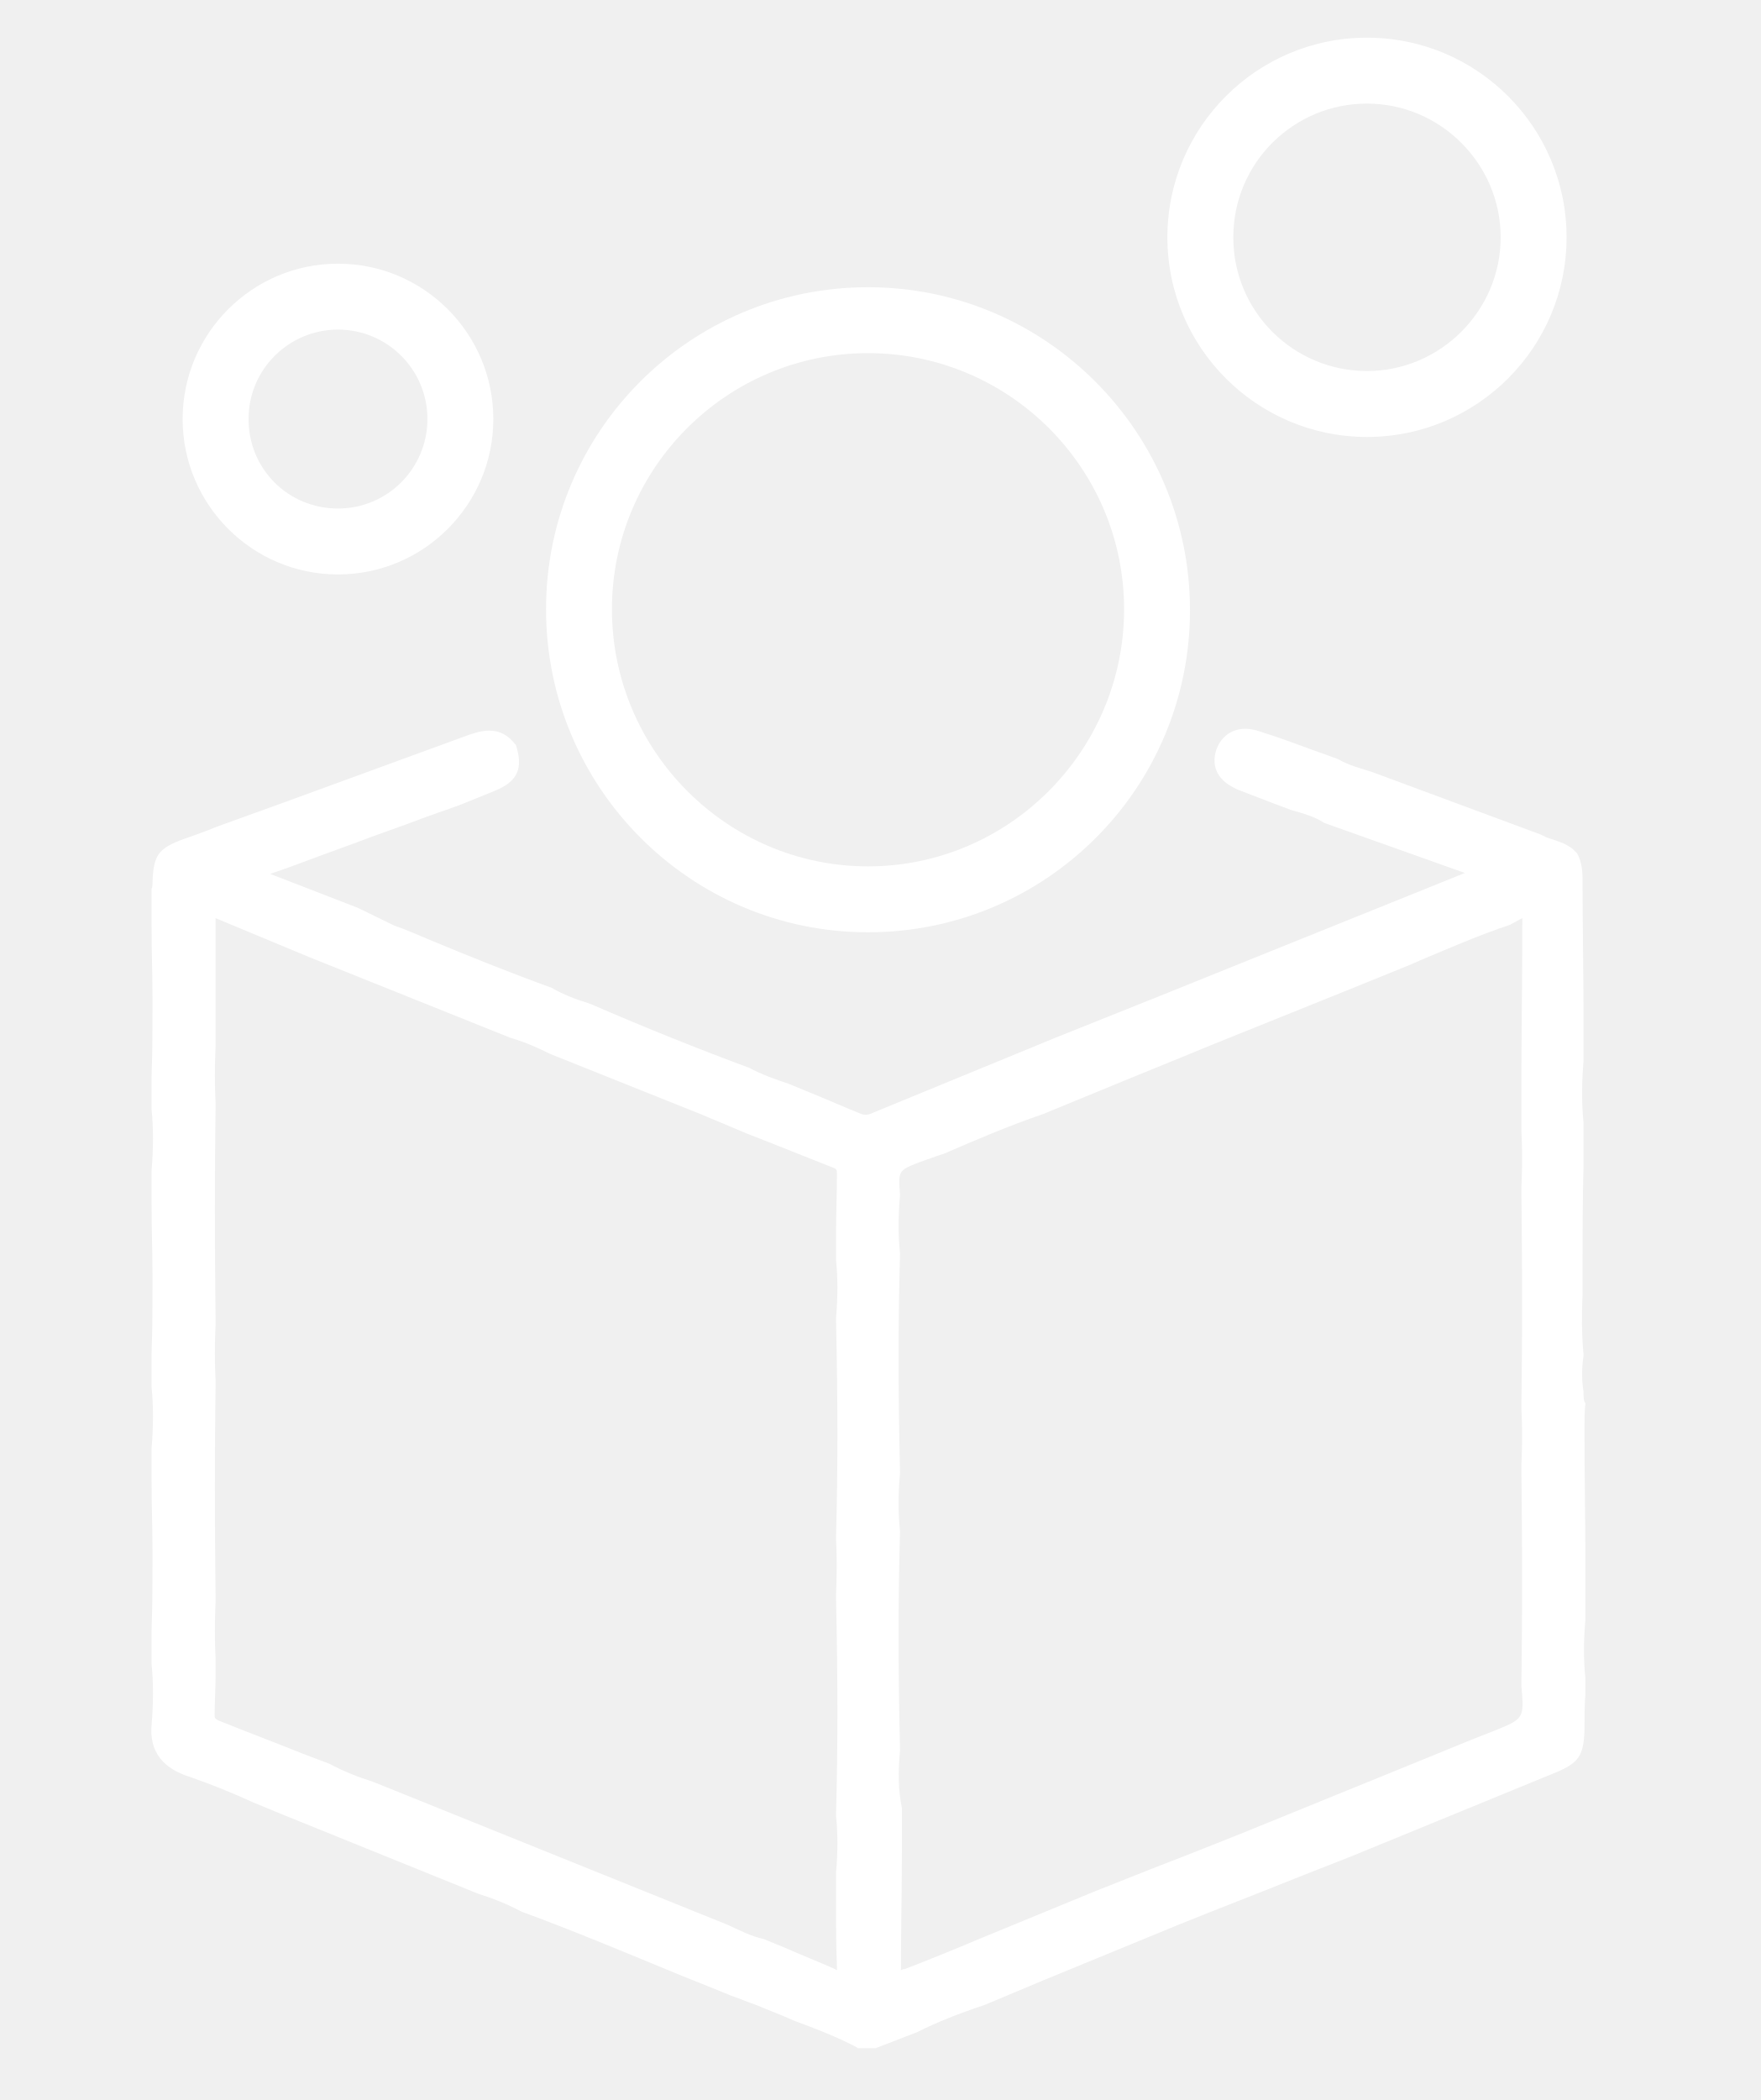
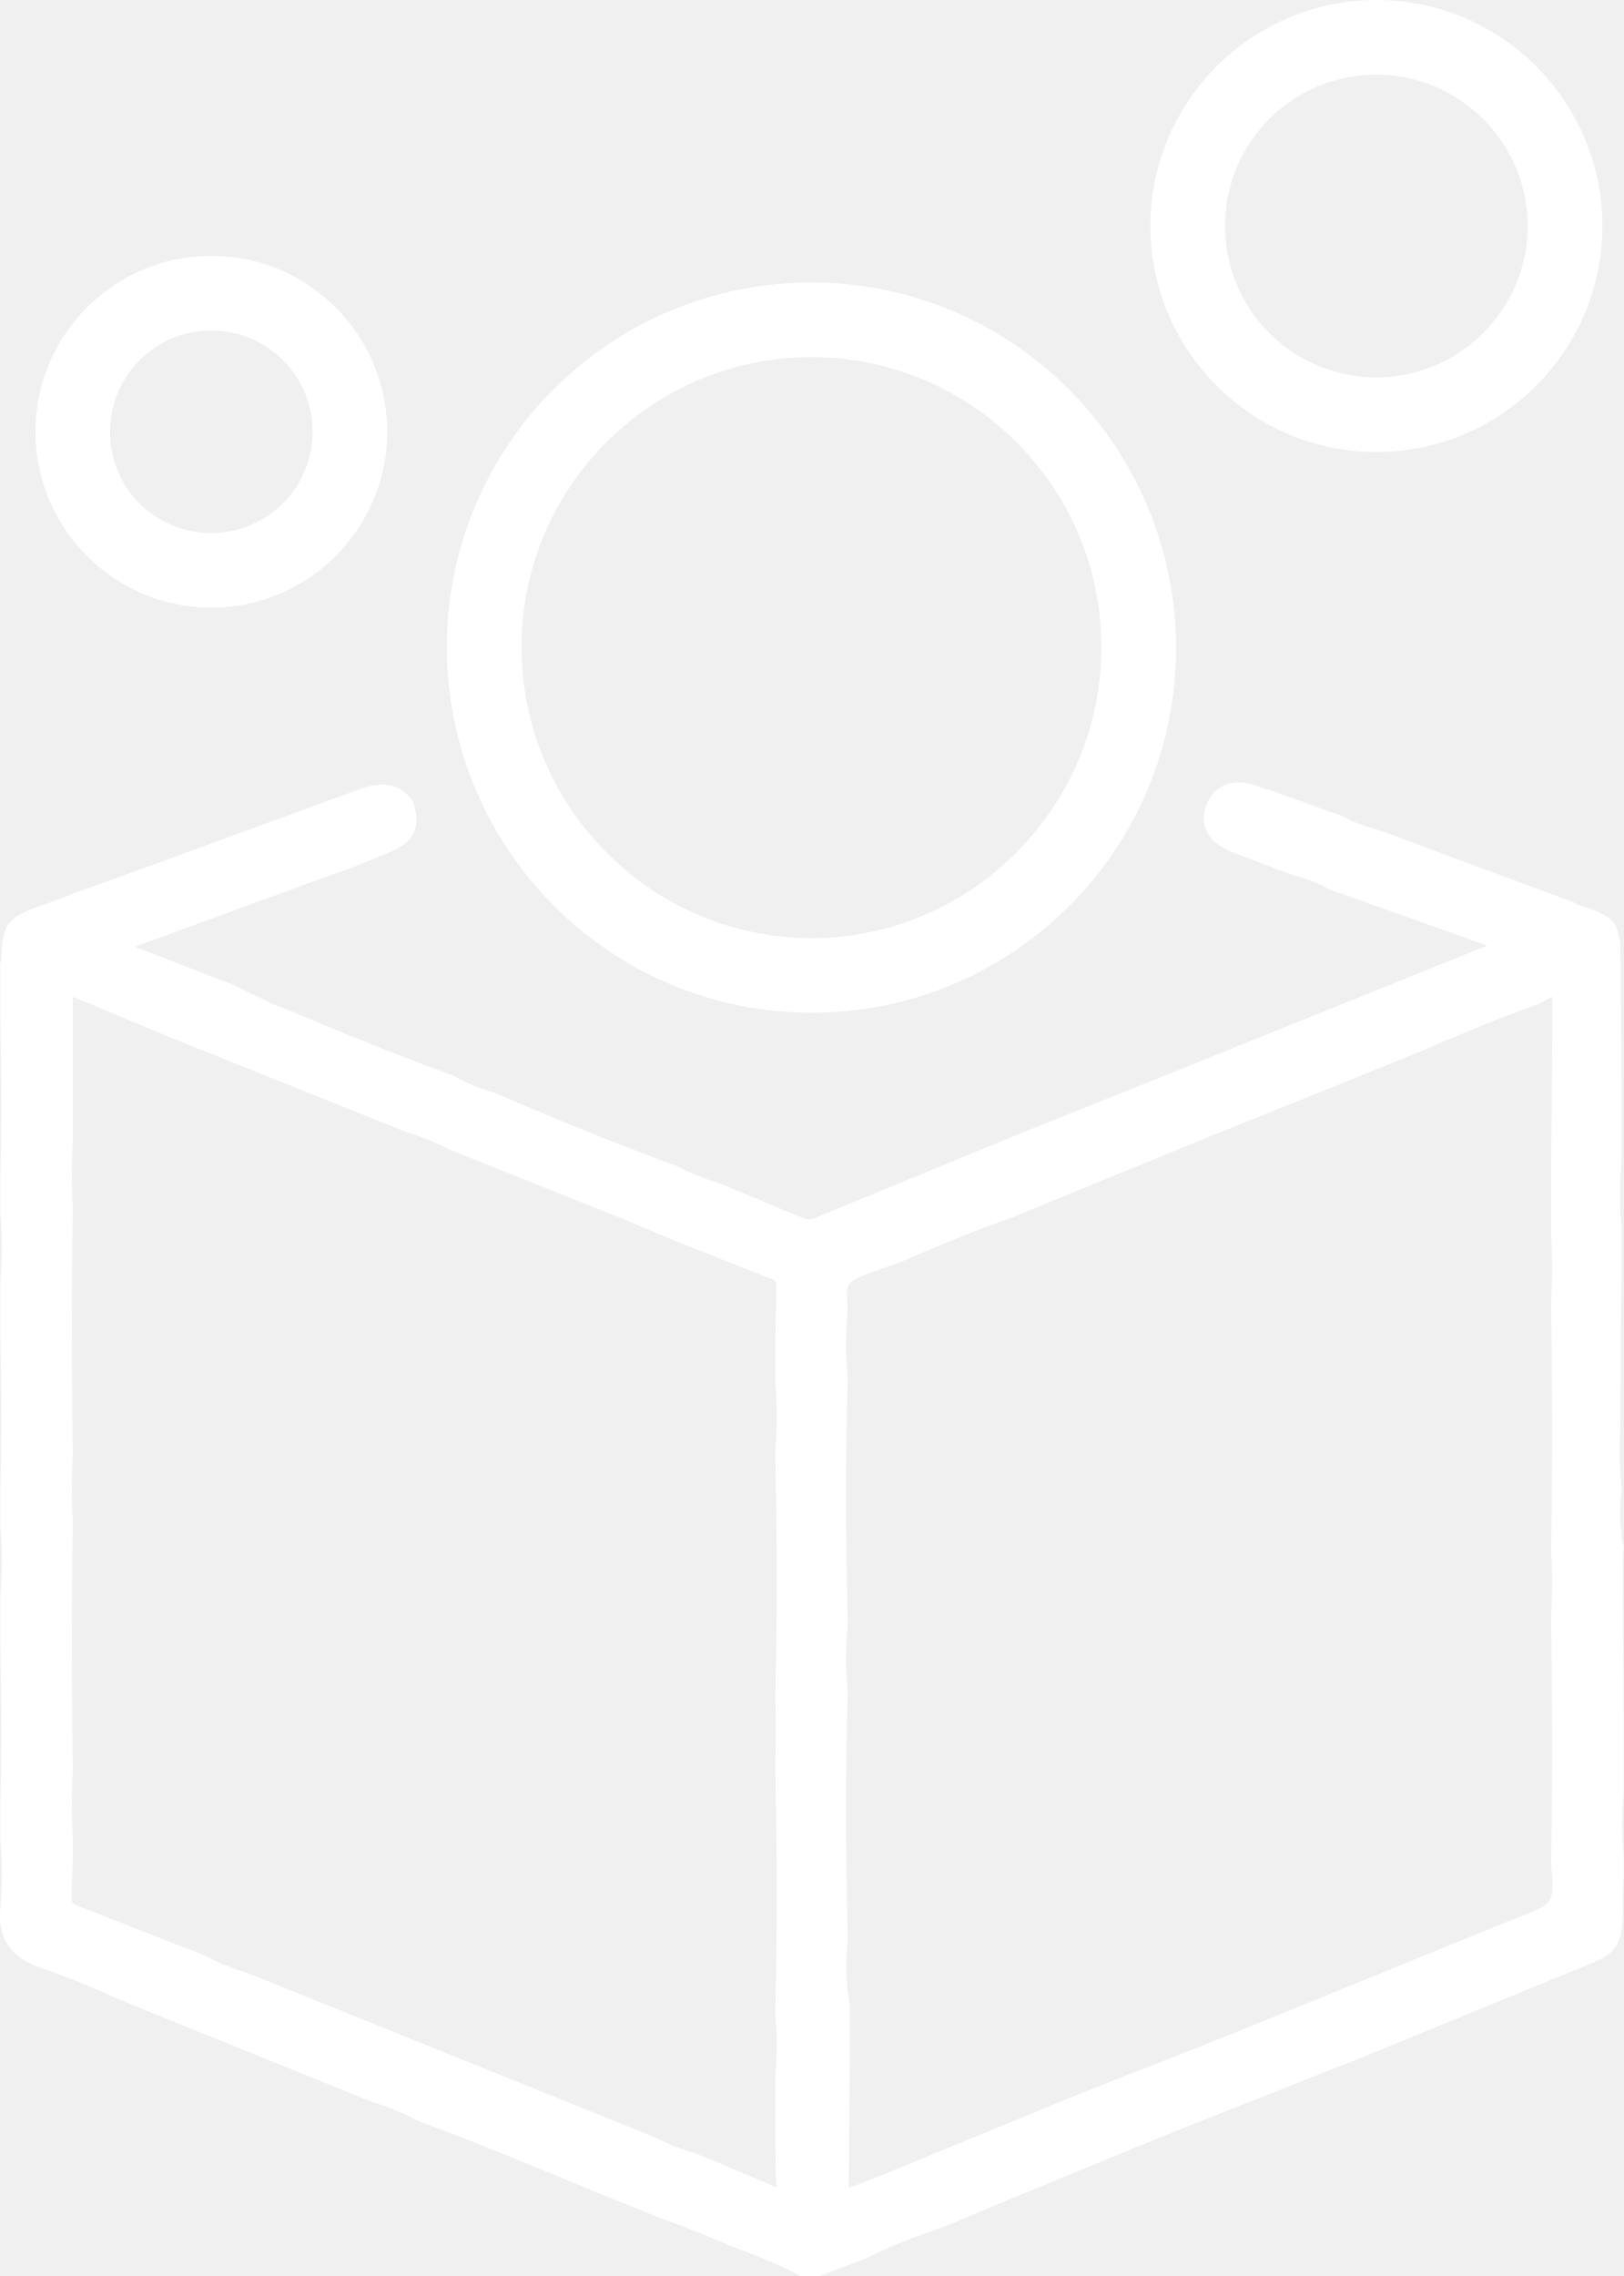
- <svg xmlns="http://www.w3.org/2000/svg" version="1.1" id="Для_приложения" x="0px" y="0px" viewBox="0 0 187 223" enable-background="new 0 0 187 223" xml:space="preserve">
-   <g id="Слой_13">
-     <path fill="#FFFFFF" d="M168.2,147.8c-0.2-1.3-0.2-2.5,0-3.8v-0.1v-0.1c-0.2-2.1-0.2-4.3-0.1-6.4c0-0.8,0-1.7,0-2.5   c0-3.7,0-7.4,0.1-11.1v-4.6c-0.2-2-0.2-4.1,0-6.5V108c0-4.7-0.1-9.5-0.1-14.2c0-1,0-2.2-0.6-3.2l-0.1-0.1c-0.7-0.8-1.7-1.1-2.6-1.4   c-0.4-0.1-0.8-0.3-1.2-0.5L145.8,82c-1.2-0.4-2.5-0.7-3.7-1.4l-2.5-0.9c-1.9-0.7-3.8-1.4-5.7-2c-2.2-0.8-4,0-4.7,1.9   c-0.6,1.9,0.2,3.4,2.4,4.3c1.3,0.5,2.6,1,3.9,1.5l1.6,0.6l0,0c1.4,0.4,2.5,0.7,3.6,1.4l14.9,5.3l-33,13.3l-10.5,4.2l-19.7,8.1   c-0.3,0.1-0.6,0.1-0.9,0c-2-0.8-4-1.7-6-2.5l-1.7-0.7c-1.5-0.5-2.9-1-4.2-1.7c-5.4-2-10.9-4.2-16.9-6.8c-1.6-0.5-2.9-1-4.1-1.7   c-4.4-1.6-8.9-3.4-13.2-5.2c-1.2-0.5-2.3-1-3.5-1.4L38,96.4l-9.3-3.6l2-0.7c2.4-0.9,4.6-1.7,6.8-2.5c2.6-1,5.3-1.9,7.9-2.9l3.4-1.2   l3.7-1.5c2.5-1,3.1-2.4,2.3-4.9L54.7,79c-1.5-1.9-3.3-1.5-4.8-1c-6.6,2.4-13.1,4.8-19.7,7.2L23,87.8l-1,0.4   c-0.8,0.3-1.6,0.6-2.5,0.9c-2.7,1-3.2,1.7-3.3,4.6c0,0.2,0,0.5-0.1,0.7v0.4v3.5c0,2.7,0.1,5.3,0.1,8s0,5.3-0.1,8v3.5   c0.2,2,0.2,4.1,0,6.5v3.5c0,2.7,0.1,5.3,0.1,8c0,2.6,0,5.2-0.1,7.9v3.6c0.2,2,0.2,4.1,0,6.5v3.4c0,2.6,0.1,5.2,0.1,7.8   c0,2.7,0,5.4-0.1,8.1v3.6c0.2,2,0.2,4.1,0,6.5c-0.3,3.6,2.2,4.9,4.1,5.5c2.3,0.8,4.5,1.7,6.7,2.7c1,0.4,1.9,0.8,2.9,1.2l21,8.5   c1.6,0.5,3.1,1.1,4.6,1.9c5.2,1.9,10.7,4.2,17,6.8l4,1.6c0.4,0.2,0.8,0.3,1.2,0.5c0.9,0.3,1.8,0.7,2.7,1c1.4,0.6,2.8,1.1,4.1,1.7   c2.2,0.8,4.5,1.7,6.6,2.8l0.1,0.1H93l4.4-1.7c2.2-1.1,4.5-2,7.2-2.9l6.2-2.6c4.9-2,9.7-4,14.6-6c4.2-1.7,8.4-3.3,12.6-5l5.6-2.2   l21.7-8.9c2.4-1,2.9-1.8,3-4.4c0-1.3,0-2.6,0.1-3.9v-1.7c-0.2-1.9-0.2-3.9,0-6.2v-5.7c0-4.8-0.1-9.7-0.1-14.5c0-0.9,0-1.8,0.1-2.8   C168.2,148.8,168.2,148.3,168.2,147.8z M88.8,169.5c0.2,8.9,0.2,16.2,0,23.3c0.2,1.9,0.2,3.9,0,6.1l0,0v2.6c0,2.5,0,4.9,0.1,7.4   c0,0.2,0,0.3,0,0.3s-0.1,0-0.2-0.1c-1.8-0.8-3.6-1.5-5.4-2.3l-2.2-0.9c-1.4-0.3-2.7-1-3.8-1.5l-37.7-15.2c-1.6-0.5-3.1-1.1-4.6-1.9   l-2.9-1.1c-3-1.2-5.9-2.3-8.9-3.5c-0.4-0.2-0.4-0.3-0.4-0.6c0-1.4,0.1-2.9,0.1-4.3v-1.6c-0.1-1.9-0.1-4,0-6.2   c-0.1-8.5-0.1-16.1,0-23.3c-0.1-1.9-0.1-4,0-6.2c-0.1-8.5-0.1-16.1,0-23.3c-0.1-1.9-0.1-4,0-6.2V97.5l10.1,4.2l21.2,8.5   c1.7,0.5,3,1.1,4.2,1.7l16,6.4l5,2.1l2.3,0.9c2.3,0.9,4.5,1.8,6.8,2.7c0.3,0.1,0.4,0.2,0.4,0.6c0,2.2-0.1,4.5-0.1,6.7v2.5   c0.2,1.9,0.2,3.9,0,6.2c0.2,8.9,0.2,16.2,0,23.3C88.9,165.2,88.9,167.2,88.8,169.5z M95.6,185.9c-0.2-8.6-0.2-16.2,0-23.3   c-0.2-1.9-0.2-3.9,0-6.2c-0.2-8.6-0.2-16.2,0-23.3c-0.2-1.9-0.2-3.9,0-6.2c-0.2-2.6-0.2-2.6,2.1-3.5c0.6-0.2,1.1-0.4,1.7-0.6   l0.9-0.3c3-1.3,6.7-2.9,10.5-4.2l5.6-2.3c4.1-1.7,8.1-3.3,12.2-5c5-2,9.9-4,14.9-6l6.4-2.6l0.9-0.4c3.1-1.3,6.3-2.7,9.6-3.8   l1.1-0.6c0.1,0,0.1-0.1,0.2-0.1c0,0.1,0,0.1,0,0.3c0,6-0.1,12-0.1,17.9v4.3c0.1,1.9,0.1,3.9,0,6.2c0.1,8.7,0.1,16.3,0,23.3   c0.1,1.9,0.1,3.9,0,6.2c0.1,8.7,0.1,16.3,0,23.3c0.3,3.5,0.3,3.5-2.9,4.8c-0.8,0.3-1.5,0.6-2.3,0.9l-7.1,2.9   c-4.7,1.9-9.3,3.8-14,5.7c-4.4,1.8-8.7,3.5-13.1,5.2l-5.8,2.3l-12.4,5.1c-2.6,1.1-5.3,2.2-7.9,3.2H96c-0.1,0-0.2,0.1-0.3,0.1   c0-0.1,0-0.1,0-0.2c0-4.2,0.1-8.5,0.1-12.7V192C95.4,190.1,95.4,188.1,95.6,185.9z" />
-     <g>
-       <path fill="#FFFFFF" d="M35.9,28c-9.1,0-16.5,7.4-16.5,16.5S26.8,61,35.9,61c9.1,0,16.5-7.4,16.5-16.5S45,28,35.9,28z M35.9,54    c-5.3,0-9.5-4.2-9.5-9.5s4.3-9.5,9.5-9.5c5.2,0,9.5,4.2,9.5,9.5C45.4,49.7,41.2,54,35.9,54z" />
+ <svg xmlns="http://www.w3.org/2000/svg" version="1.1" id="Для_приложения" x="0px" y="0px" viewBox="0 0 152.325 213.5" enable-background="new 0 0 187 223" xml:space="preserve" width="152.325" height="213.5">
+   <defs id="defs3384" />
+   <g id="Слой_13" transform="translate(-16.07534,-4)">
+     <path d="m 168.2,147.8 c -0.2,-1.3 -0.2,-2.5 0,-3.8 l 0,-0.1 0,-0.1 c -0.2,-2.1 -0.2,-4.3 -0.1,-6.4 0,-0.8 0,-1.7 0,-2.5 0,-3.7 0,-7.4 0.1,-11.1 l 0,-4.6 c -0.2,-2 -0.2,-4.1 0,-6.5 l 0,-4.7 c 0,-4.7 -0.1,-9.5 -0.1,-14.2 0,-1 0,-2.2 -0.6,-3.2 l -0.1,-0.1 c -0.7,-0.8 -1.7,-1.1 -2.6,-1.4 -0.4,-0.1 -0.8,-0.3 -1.2,-0.5 L 145.8,82 c -1.2,-0.4 -2.5,-0.7 -3.7,-1.4 l -2.5,-0.9 c -1.9,-0.7 -3.8,-1.4 -5.7,-2 -2.2,-0.8 -4,0 -4.7,1.9 -0.6,1.9 0.2,3.4 2.4,4.3 1.3,0.5 2.6,1 3.9,1.5 l 1.6,0.6 0,0 c 1.4,0.4 2.5,0.7 3.6,1.4 l 14.9,5.3 -33,13.3 -10.5,4.2 -19.7,8.1 c -0.3,0.1 -0.6,0.1 -0.9,0 -2,-0.8 -4,-1.7 -6,-2.5 l -1.7,-0.7 c -1.5,-0.5 -2.9,-1 -4.2,-1.7 -5.4,-2 -10.9,-4.2 -16.9,-6.8 -1.6,-0.5 -2.9,-1 -4.1,-1.7 -4.4,-1.6 -8.9,-3.4 -13.2,-5.2 -1.2,-0.5 -2.3,-1 -3.5,-1.4 l -3.9,-1.9 -9.3,-3.6 2,-0.7 c 2.4,-0.9 4.6,-1.7 6.8,-2.5 2.6,-1 5.3,-1.9 7.9,-2.9 l 3.4,-1.2 3.7,-1.5 c 2.5,-1 3.1,-2.4 2.3,-4.9 L 54.7,79 c -1.5,-1.9 -3.3,-1.5 -4.8,-1 -6.6,2.4 -13.1,4.8 -19.7,7.2 l -7.2,2.6 -1,0.4 c -0.8,0.3 -1.6,0.6 -2.5,0.9 -2.7,1 -3.2,1.7 -3.3,4.6 0,0.2 0,0.5 -0.1,0.7 l 0,0.4 0,3.5 c 0,2.7 0.1,5.3 0.1,8 0,2.7 0,5.3 -0.1,8 l 0,3.5 c 0.2,2 0.2,4.1 0,6.5 l 0,3.5 c 0,2.7 0.1,5.3 0.1,8 0,2.6 0,5.2 -0.1,7.9 l 0,3.6 c 0.2,2 0.2,4.1 0,6.5 l 0,3.4 c 0,2.6 0.1,5.2 0.1,7.8 0,2.7 0,5.4 -0.1,8.1 l 0,3.6 c 0.2,2 0.2,4.1 0,6.5 -0.3,3.6 2.2,4.9 4.1,5.5 2.3,0.8 4.5,1.7 6.7,2.7 1,0.4 1.9,0.8 2.9,1.2 l 21,8.5 c 1.6,0.5 3.1,1.1 4.6,1.9 5.2,1.9 10.7,4.2 17,6.8 l 4,1.6 c 0.4,0.2 0.8,0.3 1.2,0.5 0.9,0.3 1.8,0.7 2.7,1 1.4,0.6 2.8,1.1 4.1,1.7 2.2,0.8 4.5,1.7 6.6,2.8 l 0.1,0.1 1.9,0 4.4,-1.7 c 2.2,-1.1 4.5,-2 7.2,-2.9 l 6.2,-2.6 c 4.9,-2 9.7,-4 14.6,-6 4.2,-1.7 8.4,-3.3 12.6,-5 l 5.6,-2.2 21.7,-8.9 c 2.4,-1 2.9,-1.8 3,-4.4 0,-1.3 0,-2.6 0.1,-3.9 l 0,-1.7 c -0.2,-1.9 -0.2,-3.9 0,-6.2 l 0,-5.7 c 0,-4.8 -0.1,-9.7 -0.1,-14.5 0,-0.9 0,-1.8 0.1,-2.8 -0.2,-0.2 -0.2,-0.7 -0.2,-1.2 z m -79.4,21.7 c 0.2,8.9 0.2,16.2 0,23.3 0.2,1.9 0.2,3.9 0,6.1 l 0,0 0,2.6 c 0,2.5 0,4.9 0.1,7.4 0,0.2 0,0.3 0,0.3 0,0 -0.1,0 -0.2,-0.1 -1.8,-0.8 -3.6,-1.5 -5.4,-2.3 l -2.2,-0.9 c -1.4,-0.3 -2.7,-1 -3.8,-1.5 L 39.6,189.2 C 38,188.7 36.5,188.1 35,187.3 l -2.9,-1.1 c -3,-1.2 -5.9,-2.3 -8.9,-3.5 -0.4,-0.2 -0.4,-0.3 -0.4,-0.6 0,-1.4 0.1,-2.9 0.1,-4.3 l 0,-1.6 c -0.1,-1.9 -0.1,-4 0,-6.2 -0.1,-8.5 -0.1,-16.1 0,-23.3 -0.1,-1.9 -0.1,-4 0,-6.2 -0.1,-8.5 -0.1,-16.1 0,-23.3 -0.1,-1.9 -0.1,-4 0,-6.2 l 0,-13.5 10.1,4.2 21.2,8.5 c 1.7,0.5 3,1.1 4.2,1.7 l 16,6.4 5,2.1 2.3,0.9 c 2.3,0.9 4.5,1.8 6.8,2.7 0.3,0.1 0.4,0.2 0.4,0.6 0,2.2 -0.1,4.5 -0.1,6.7 l 0,2.5 c 0.2,1.9 0.2,3.9 0,6.2 0.2,8.9 0.2,16.2 0,23.3 0.1,1.9 0.1,3.9 0,6.2 z m 6.8,16.4 c -0.2,-8.6 -0.2,-16.2 0,-23.3 -0.2,-1.9 -0.2,-3.9 0,-6.2 -0.2,-8.6 -0.2,-16.2 0,-23.3 -0.2,-1.9 -0.2,-3.9 0,-6.2 -0.2,-2.6 -0.2,-2.6 2.1,-3.5 0.6,-0.2 1.1,-0.4 1.7,-0.6 l 0.9,-0.3 c 3,-1.3 6.7,-2.9 10.5,-4.2 l 5.6,-2.3 c 4.1,-1.7 8.1,-3.3 12.2,-5 5,-2 9.9,-4 14.9,-6 l 6.4,-2.6 0.9,-0.4 c 3.1,-1.3 6.3,-2.7 9.6,-3.8 l 1.1,-0.6 c 0.1,0 0.1,-0.1 0.2,-0.1 0,0.1 0,0.1 0,0.3 0,6 -0.1,12 -0.1,17.9 l 0,4.3 c 0.1,1.9 0.1,3.9 0,6.2 0.1,8.7 0.1,16.3 0,23.3 0.1,1.9 0.1,3.9 0,6.2 0.1,8.7 0.1,16.3 0,23.3 0.3,3.5 0.3,3.5 -2.9,4.8 -0.8,0.3 -1.5,0.6 -2.3,0.9 l -7.1,2.9 c -4.7,1.9 -9.3,3.8 -14,5.7 -4.4,1.8 -8.7,3.5 -13.1,5.2 l -5.8,2.3 -12.4,5.1 c -2.6,1.1 -5.3,2.2 -7.9,3.2 l -0.1,0 c -0.1,0 -0.2,0.1 -0.3,0.1 0,-0.1 0,-0.1 0,-0.2 0,-4.2 0.1,-8.5 0.1,-12.7 l 0,-4.3 c -0.4,-1.9 -0.4,-3.9 -0.2,-6.1 z" id="path3372" style="fill:#ffffff" />
+     <g id="g3374">
+       <path d="M 35.9,28 C 26.8,28 19.4,35.4 19.4,44.5 19.4,53.6 26.8,61 35.9,61 45,61 52.4,53.6 52.4,44.5 52.4,35.4 45,28 35.9,28 Z m 0,26 c -5.3,0 -9.5,-4.2 -9.5,-9.5 0,-5.3 4.3,-9.5 9.5,-9.5 5.2,0 9.5,4.2 9.5,9.5 0,5.2 -4.2,9.5 -9.5,9.5 z" id="path3376" style="fill:#ffffff" />
    </g>
-     <path fill="#FFFFFF" d="M145.2,11c7.8,0,14.2,6.4,14.2,14.2s-6.4,14.2-14.2,14.2S131,33.1,131,25.2S137.4,11,145.2,11 M145.2,4   C133.5,4,124,13.5,124,25.2s9.5,21.2,21.2,21.2s21.2-9.5,21.2-21.2S156.9,4,145.2,4L145.2,4z" />
-     <path fill="#FFFFFF" d="M92.2,37.5c15,0,27.2,12.2,27.2,27.2S107.2,92,92.2,92S65,79.7,65,64.7S77.2,37.5,92.2,37.5 M92.2,30.5   C73.3,30.5,58,45.8,58,64.7S73.3,99,92.2,99s34.2-15.3,34.2-34.2S111.1,30.5,92.2,30.5L92.2,30.5z" />
+     <path d="m 145.2,11 c 7.8,0 14.2,6.4 14.2,14.2 0,7.8 -6.4,14.2 -14.2,14.2 -7.8,0 -14.2,-6.3 -14.2,-14.2 0,-7.9 6.4,-14.2 14.2,-14.2 m 0,-7 C 133.5,4 124,13.5 124,25.2 c 0,11.7 9.5,21.2 21.2,21.2 11.7,0 21.2,-9.5 21.2,-21.2 C 166.4,13.5 156.9,4 145.2,4 l 0,0 z" id="path3378" style="fill:#ffffff" />
+     <path d="m 92.2,37.5 c 15,0 27.2,12.2 27.2,27.2 0,15 -12.2,27.3 -27.2,27.3 C 77.2,92 65,79.7 65,64.7 65,49.7 77.2,37.5 92.2,37.5 m 0,-7 C 73.3,30.5 58,45.8 58,64.7 58,83.6 73.3,99 92.2,99 c 18.9,0 34.2,-15.3 34.2,-34.2 0,-18.9 -15.3,-34.3 -34.2,-34.3 l 0,0 z" id="path3380" style="fill:#ffffff" />
  </g>
</svg>
